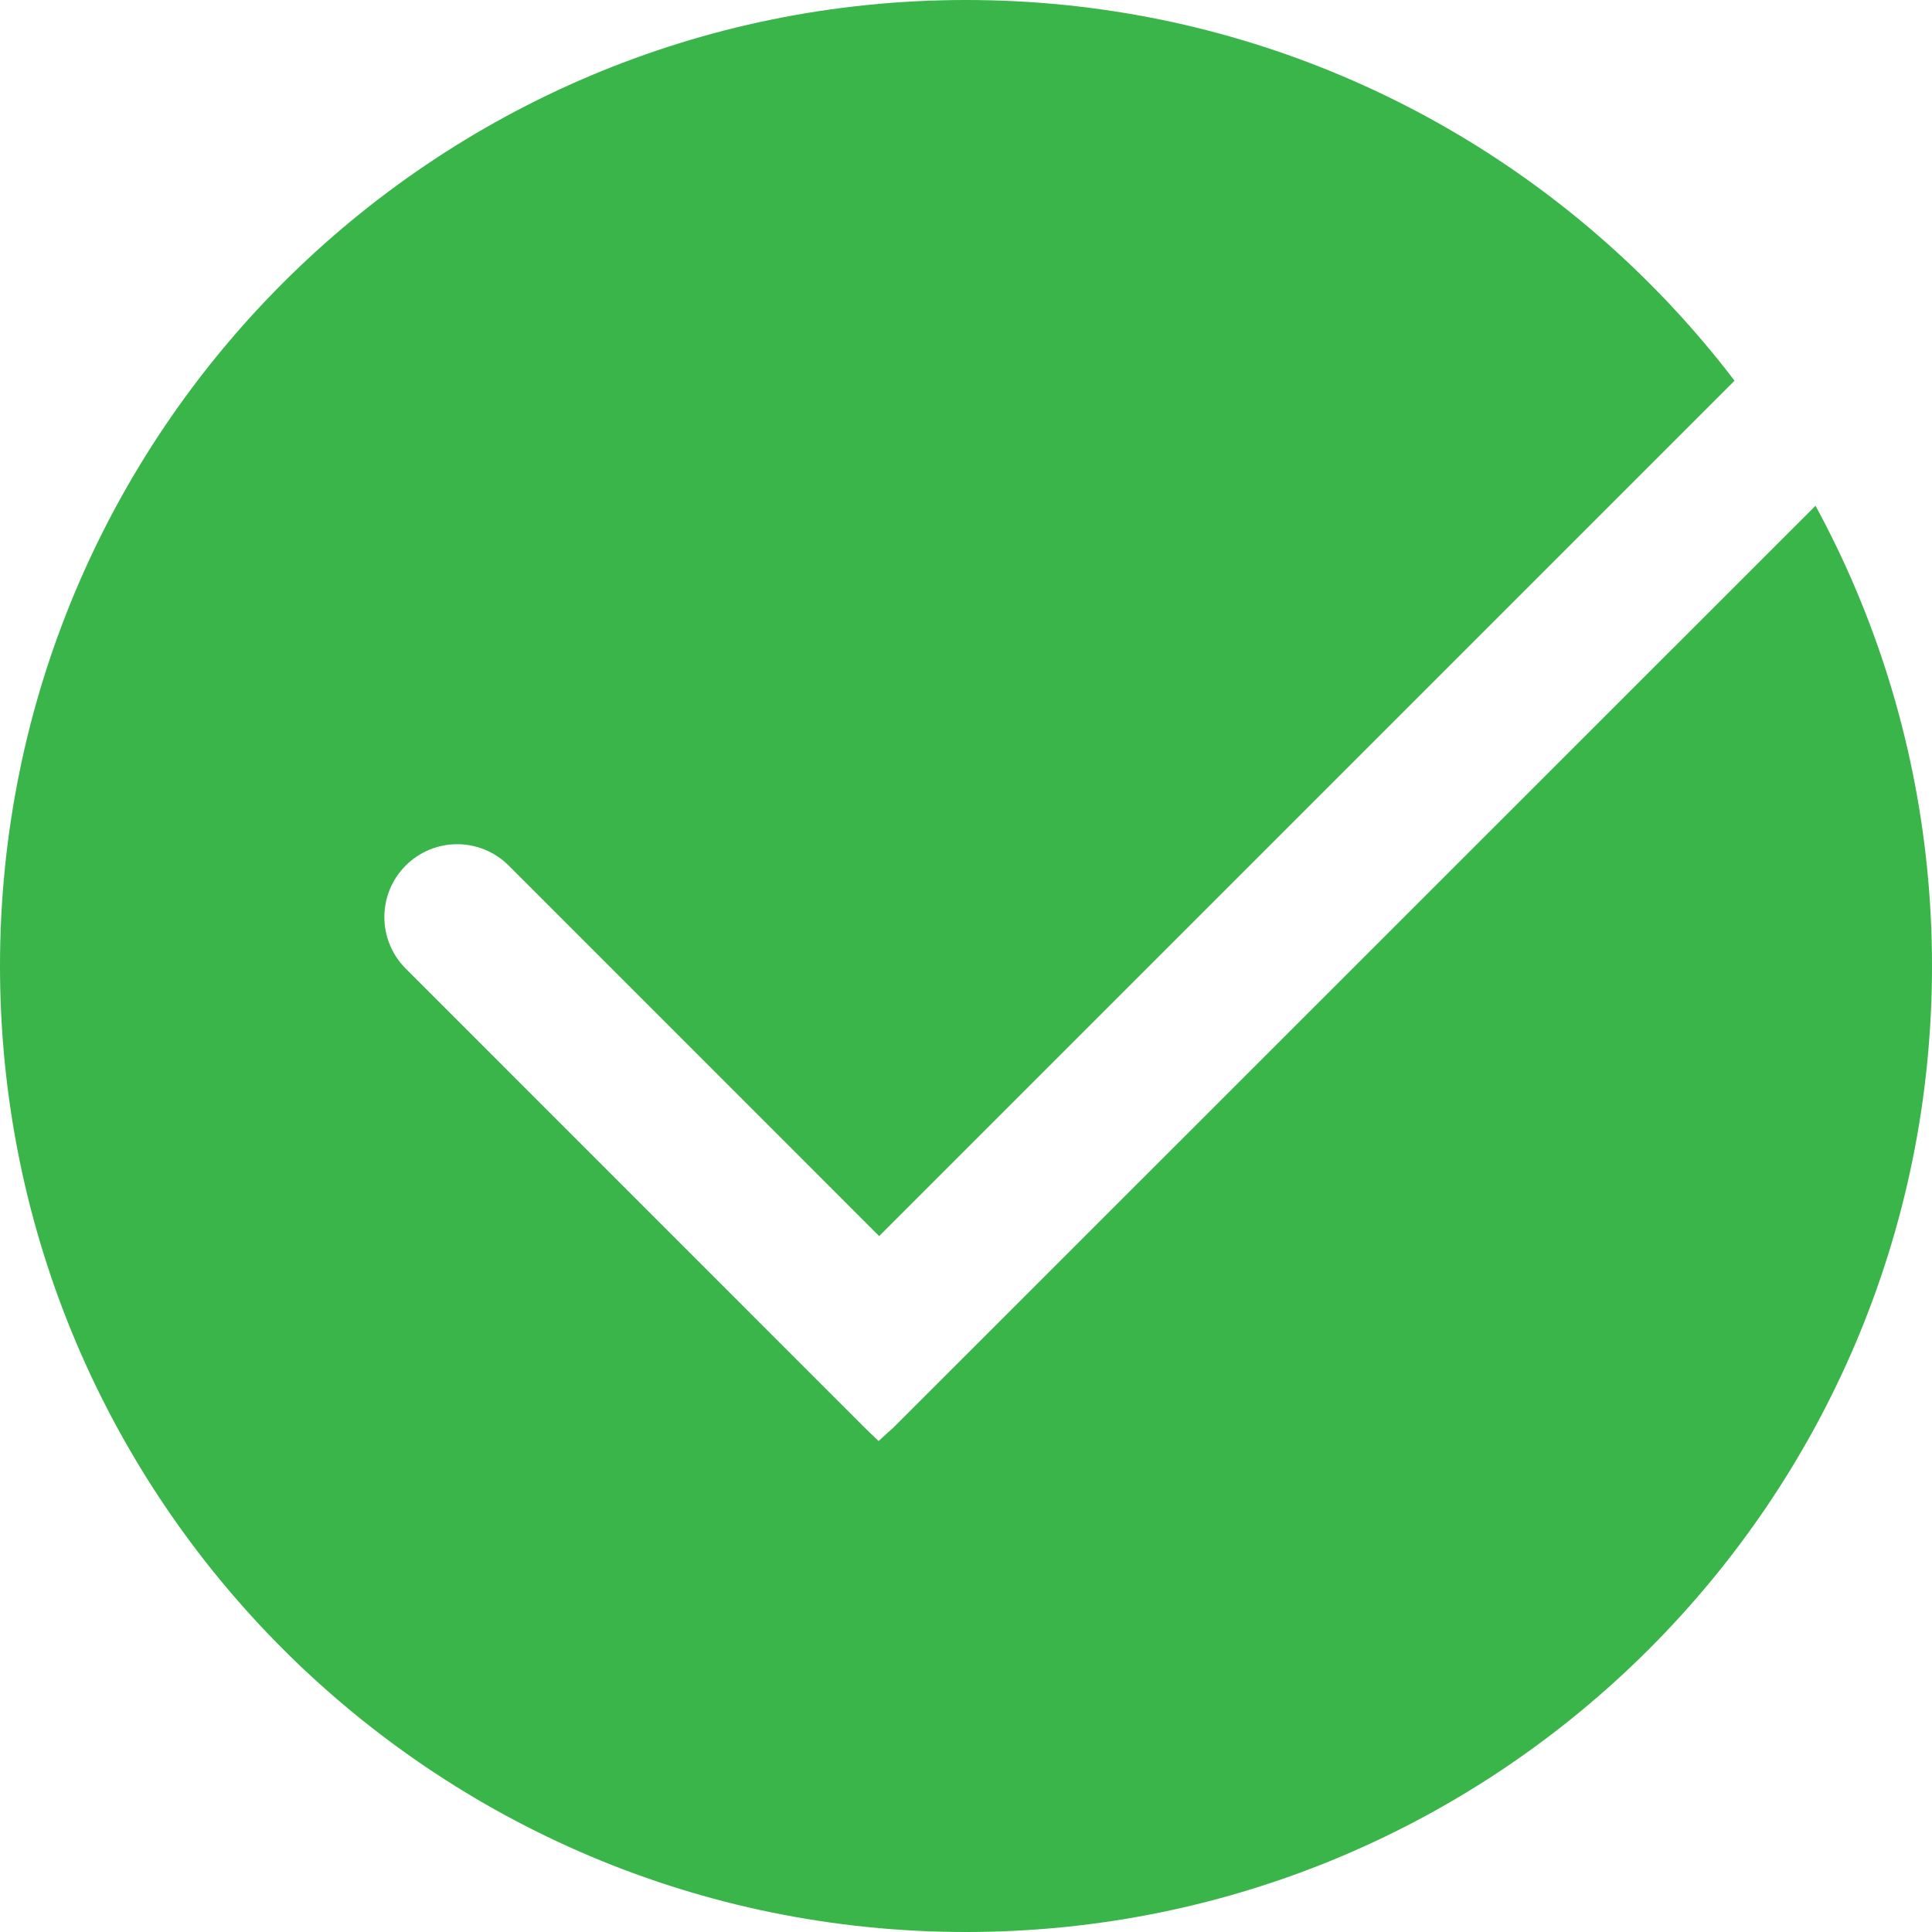
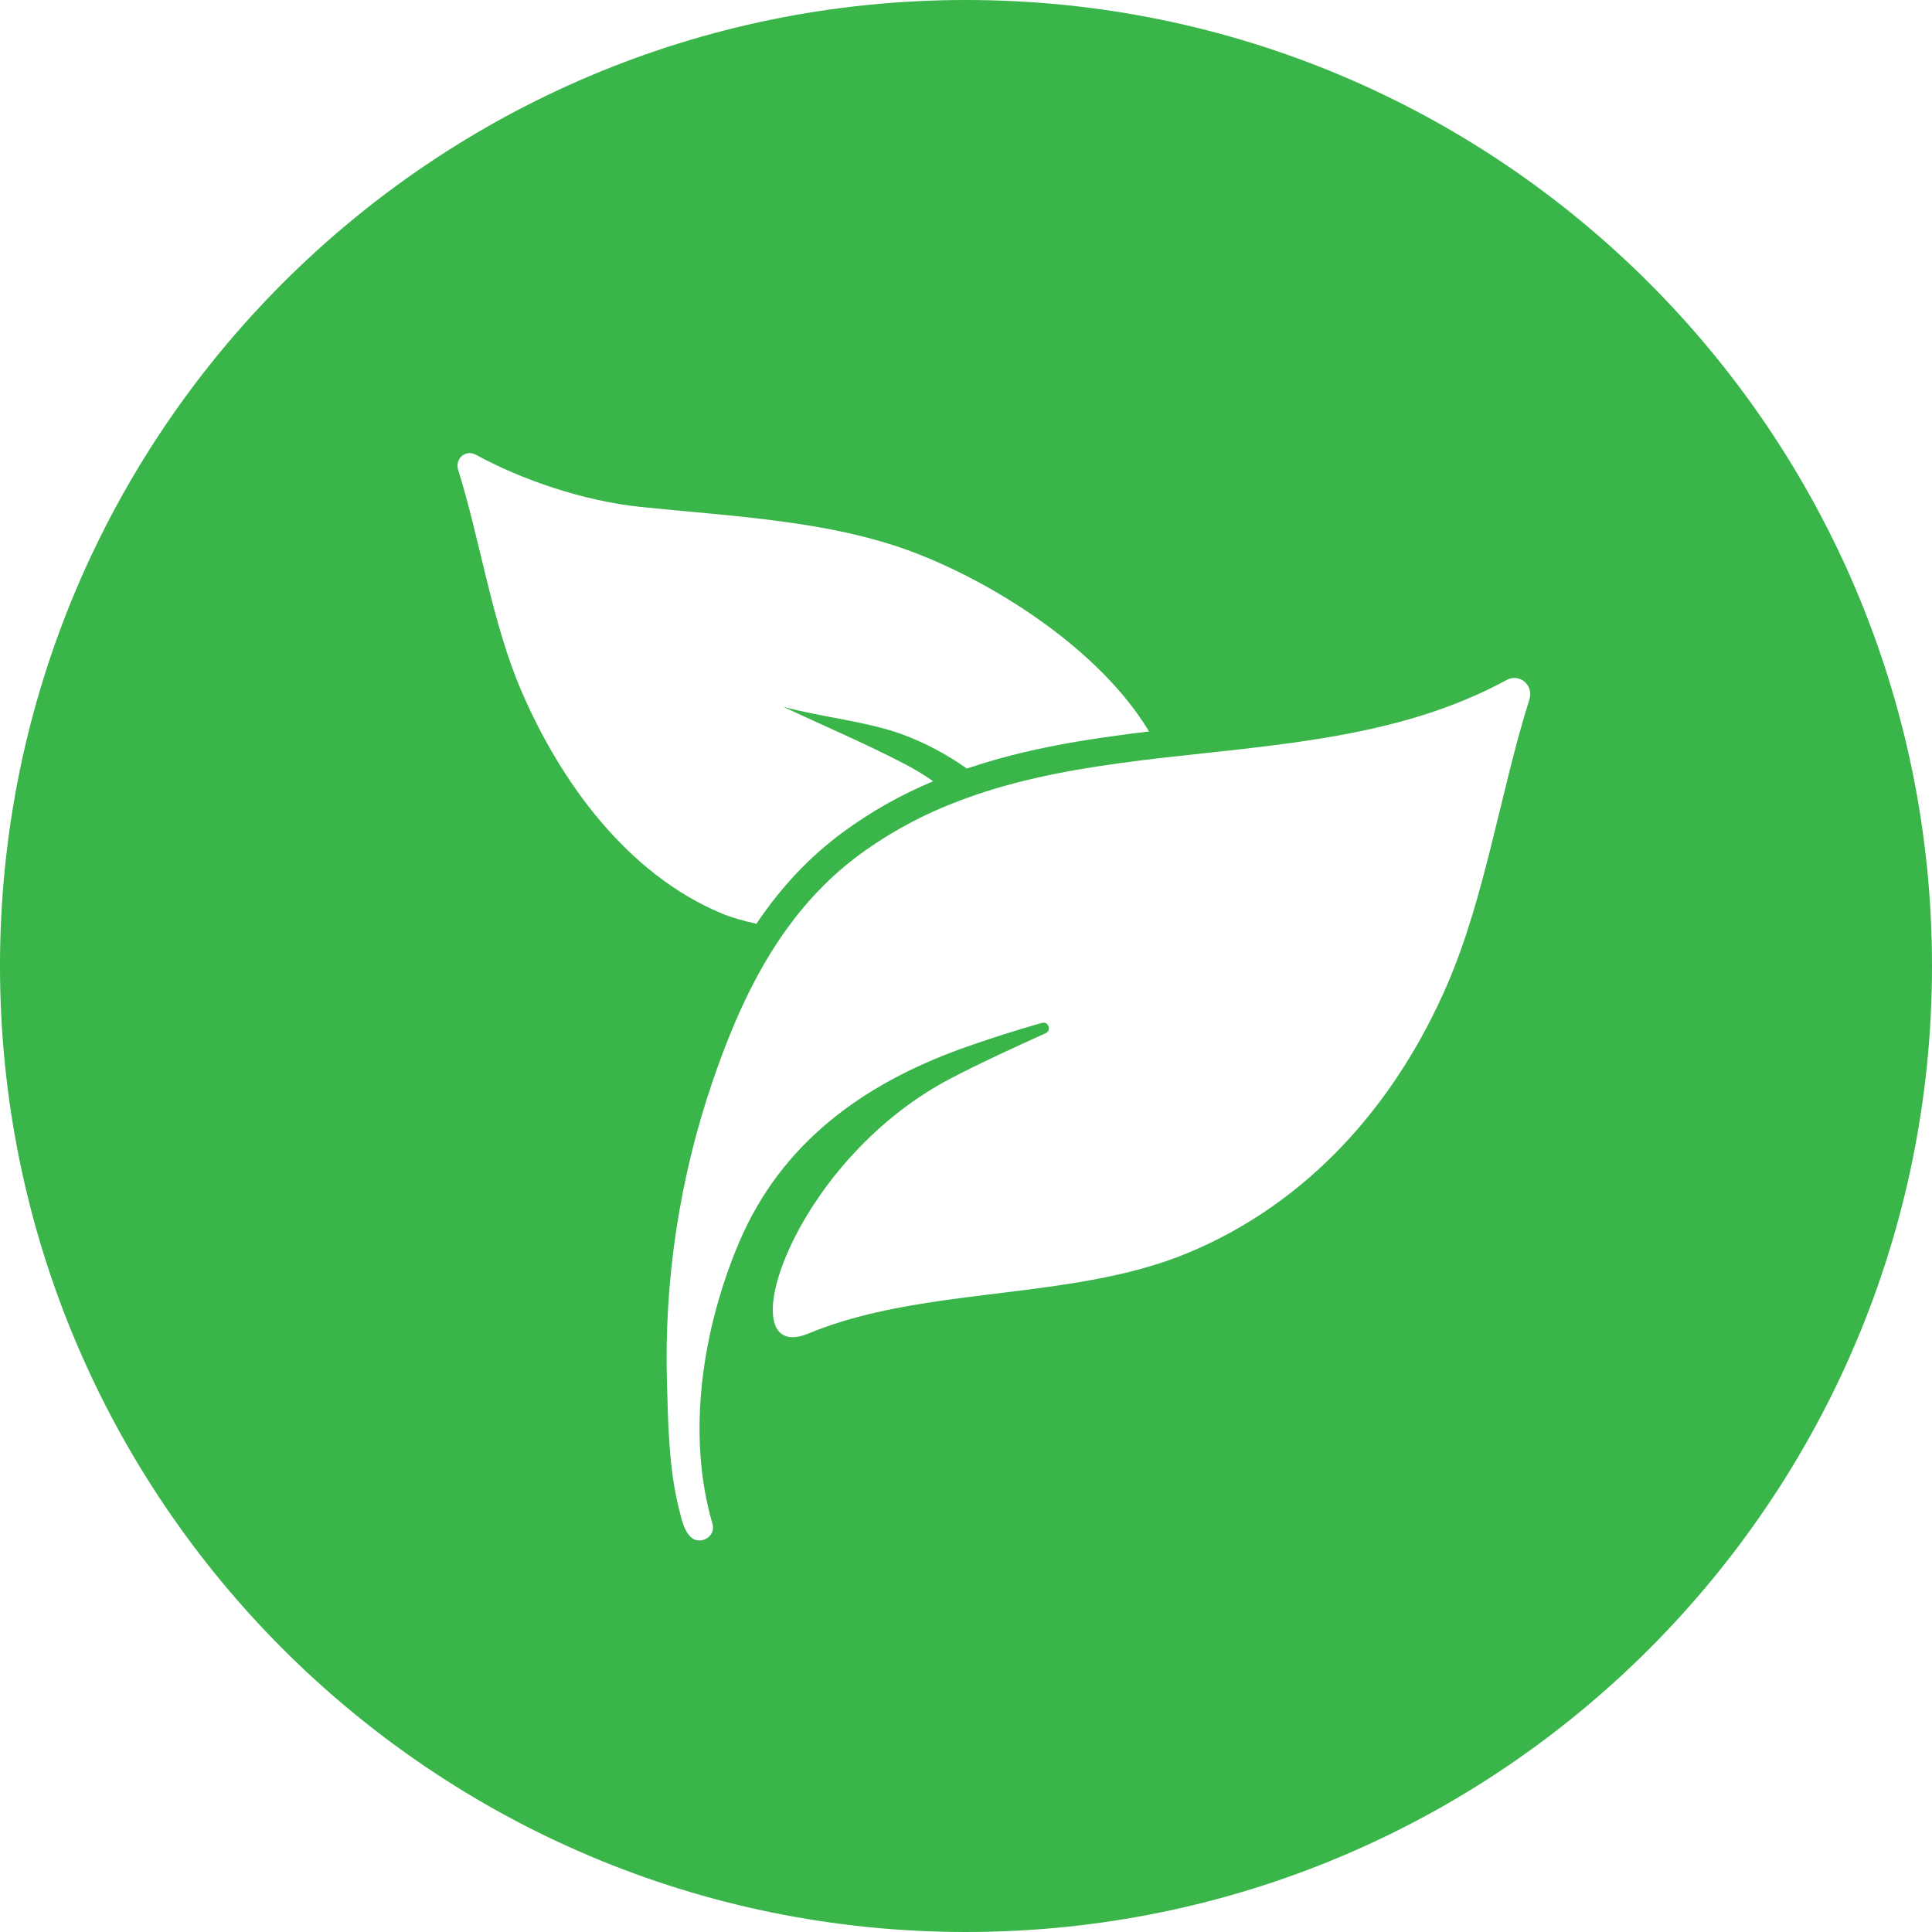
<svg xmlns="http://www.w3.org/2000/svg" xmlns:xlink="http://www.w3.org/1999/xlink" width="60" height="60" viewBox="0 0 60 60">
  <defs>
    <path id="b" d="M0 0h390v291H0z" />
    <filter id="a" width="116.7%" height="122.3%" x="-8.3%" y="-9.5%" filterUnits="objectBoundingBox">
      <feOffset dy="5" in="SourceAlpha" result="shadowOffsetOuter1" />
      <feGaussianBlur in="shadowOffsetOuter1" result="shadowBlurOuter1" stdDeviation="10" />
      <feColorMatrix in="shadowBlurOuter1" values="0 0 0 0 0 0 0 0 0 0 0 0 0 0 0 0 0 0 0.15 0" />
    </filter>
  </defs>
  <g fill="none" fill-rule="evenodd">
    <g transform="translate(-165 -50)">
      <use fill="#000" filter="url(#a)" xlink:href="#b" />
      <use fill="#FFF" xlink:href="#b" />
    </g>
    <g>
      <circle cx="30" cy="30" r="30" fill="#39B54A" />
-       <path fill="#FFF" fill-rule="nonzero" d="M55.483 10.208l-28.18 28.18L15.797 26.88a2.26 2.26 0 0 0-3.198.001 2.264 2.264 0 0 0 .001 3.2L26.836 44.32l.448.433.477-.433 30.919-30.91-3.197-3.2z" />
+       <g fill="#FFF">
+         <path d="M16.193 21.46c1.229 2.857 3.302 5.683 6.204 6.901.332.138.708.242 1.094.328.773-1.152 1.66-2.087 2.699-2.853a13.558 13.558 0 0 1 2.791-1.574 7.876 7.876 0 0 0-.87-.528c-1.207-.631-2.515-1.187-3.788-1.784 1.197.325 2.57.445 3.716.863a8.64 8.64 0 0 1 1.988 1.056c1.832-.625 3.747-.925 5.658-1.153-1.549-2.574-4.854-4.64-7.346-5.576-2.601-.976-5.548-1.097-8.443-1.397-1.774-.183-3.703-.846-5.114-1.619-.32-.176-.663.118-.552.473.694 2.219 1.045 4.73 1.963 6.863" />
+         <path d="M46.783 21.122c-3.265 1.774-7.009 1.991-10.676 2.412-1.791.207-3.565.462-5.252.973-.366.11-.732.235-1.09.373a12.85 12.85 0 0 0-3.065 1.656c-.91.67-1.656 1.463-2.284 2.336-1 1.394-1.698 2.999-2.27 4.665a26.605 26.605 0 0 0-1.432 9.44c.037 1.298.058 2.647.38 3.914.072.28.14.635.358.842.283.272.79-.007.676-.404-.821-2.798-.31-6.07.825-8.744 1.304-3.074 3.823-4.903 6.901-6.017a39.154 39.154 0 0 1 2.502-.801c.017-.007.034-.007.051-.007.17 0 .242.249.066.328-1 .452-1.994.907-2.94 1.4-4.63 2.416-6.653 8.04-4.917 8.04.142 0 .307-.037.497-.117 2.678-1.107 5.859-1.118 8.802-1.663 1.036-.19 2.043-.448 2.989-.842 3.754-1.566 6.438-4.63 8.036-8.316 1.19-2.75 1.653-5.997 2.553-8.854.118-.365-.141-.68-.459-.68a.474.474 0 0 0-.251.066" />
+       </g>
    </g>
  </g>
</svg>
